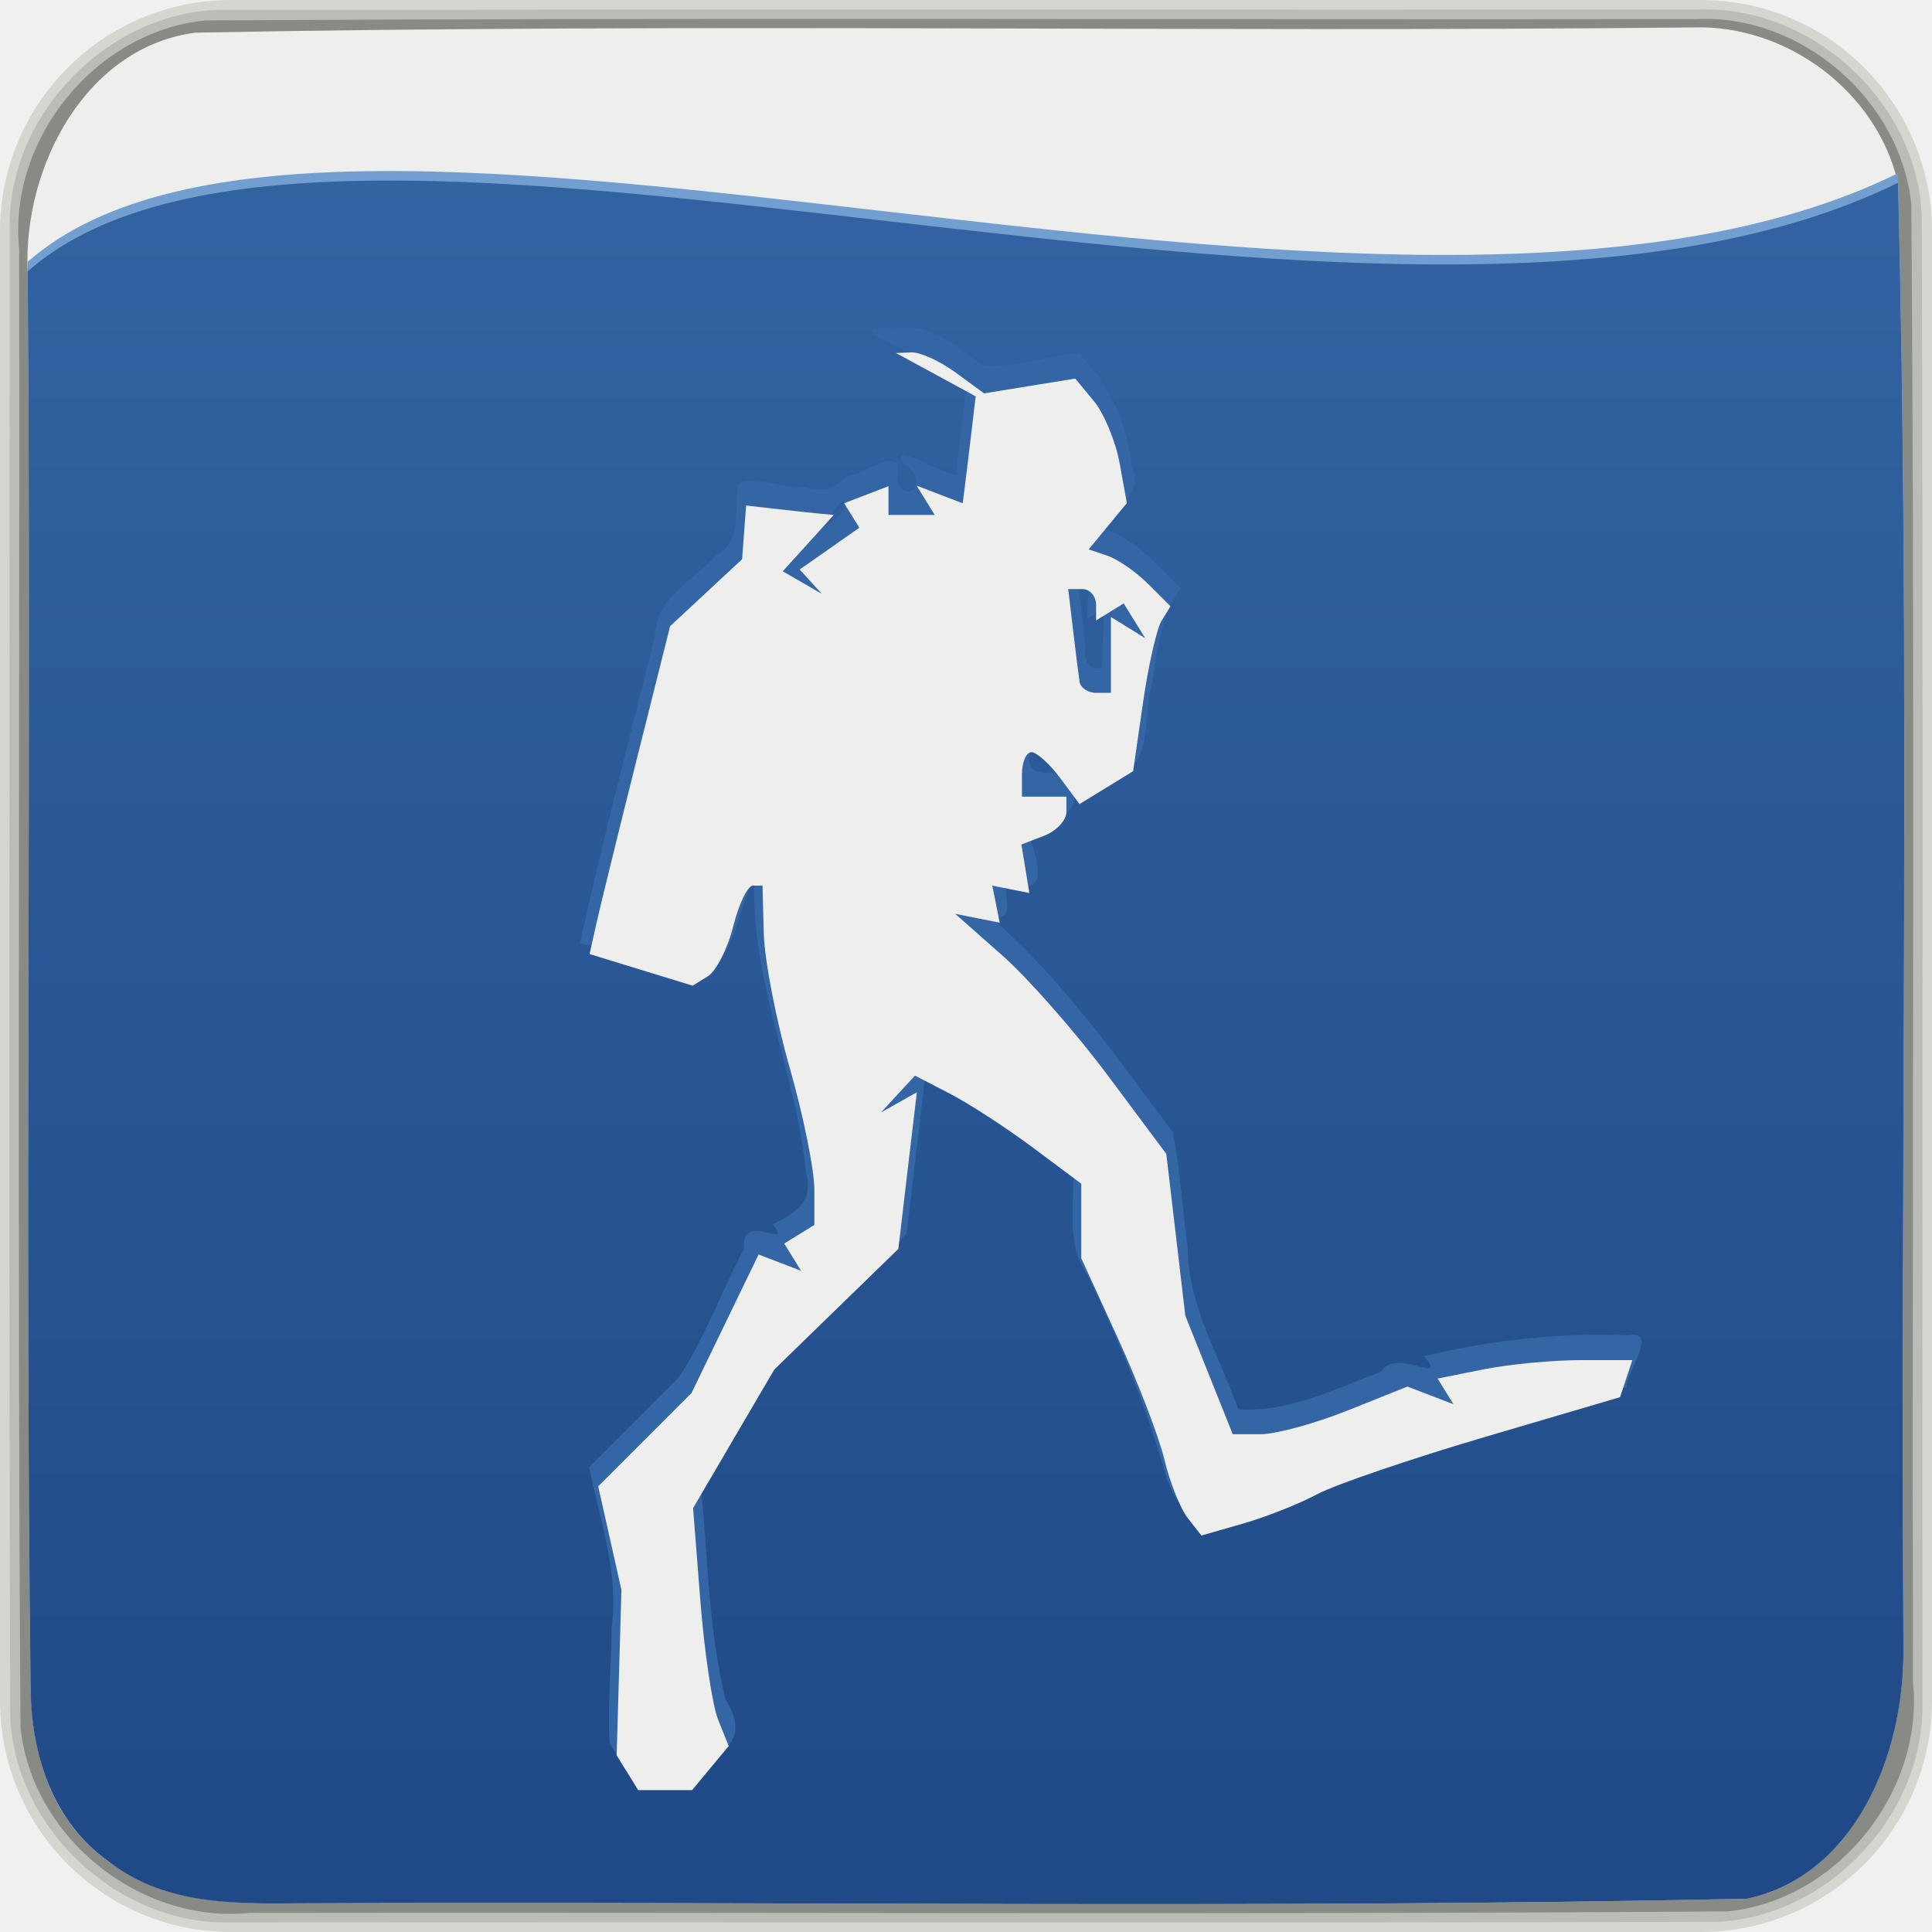
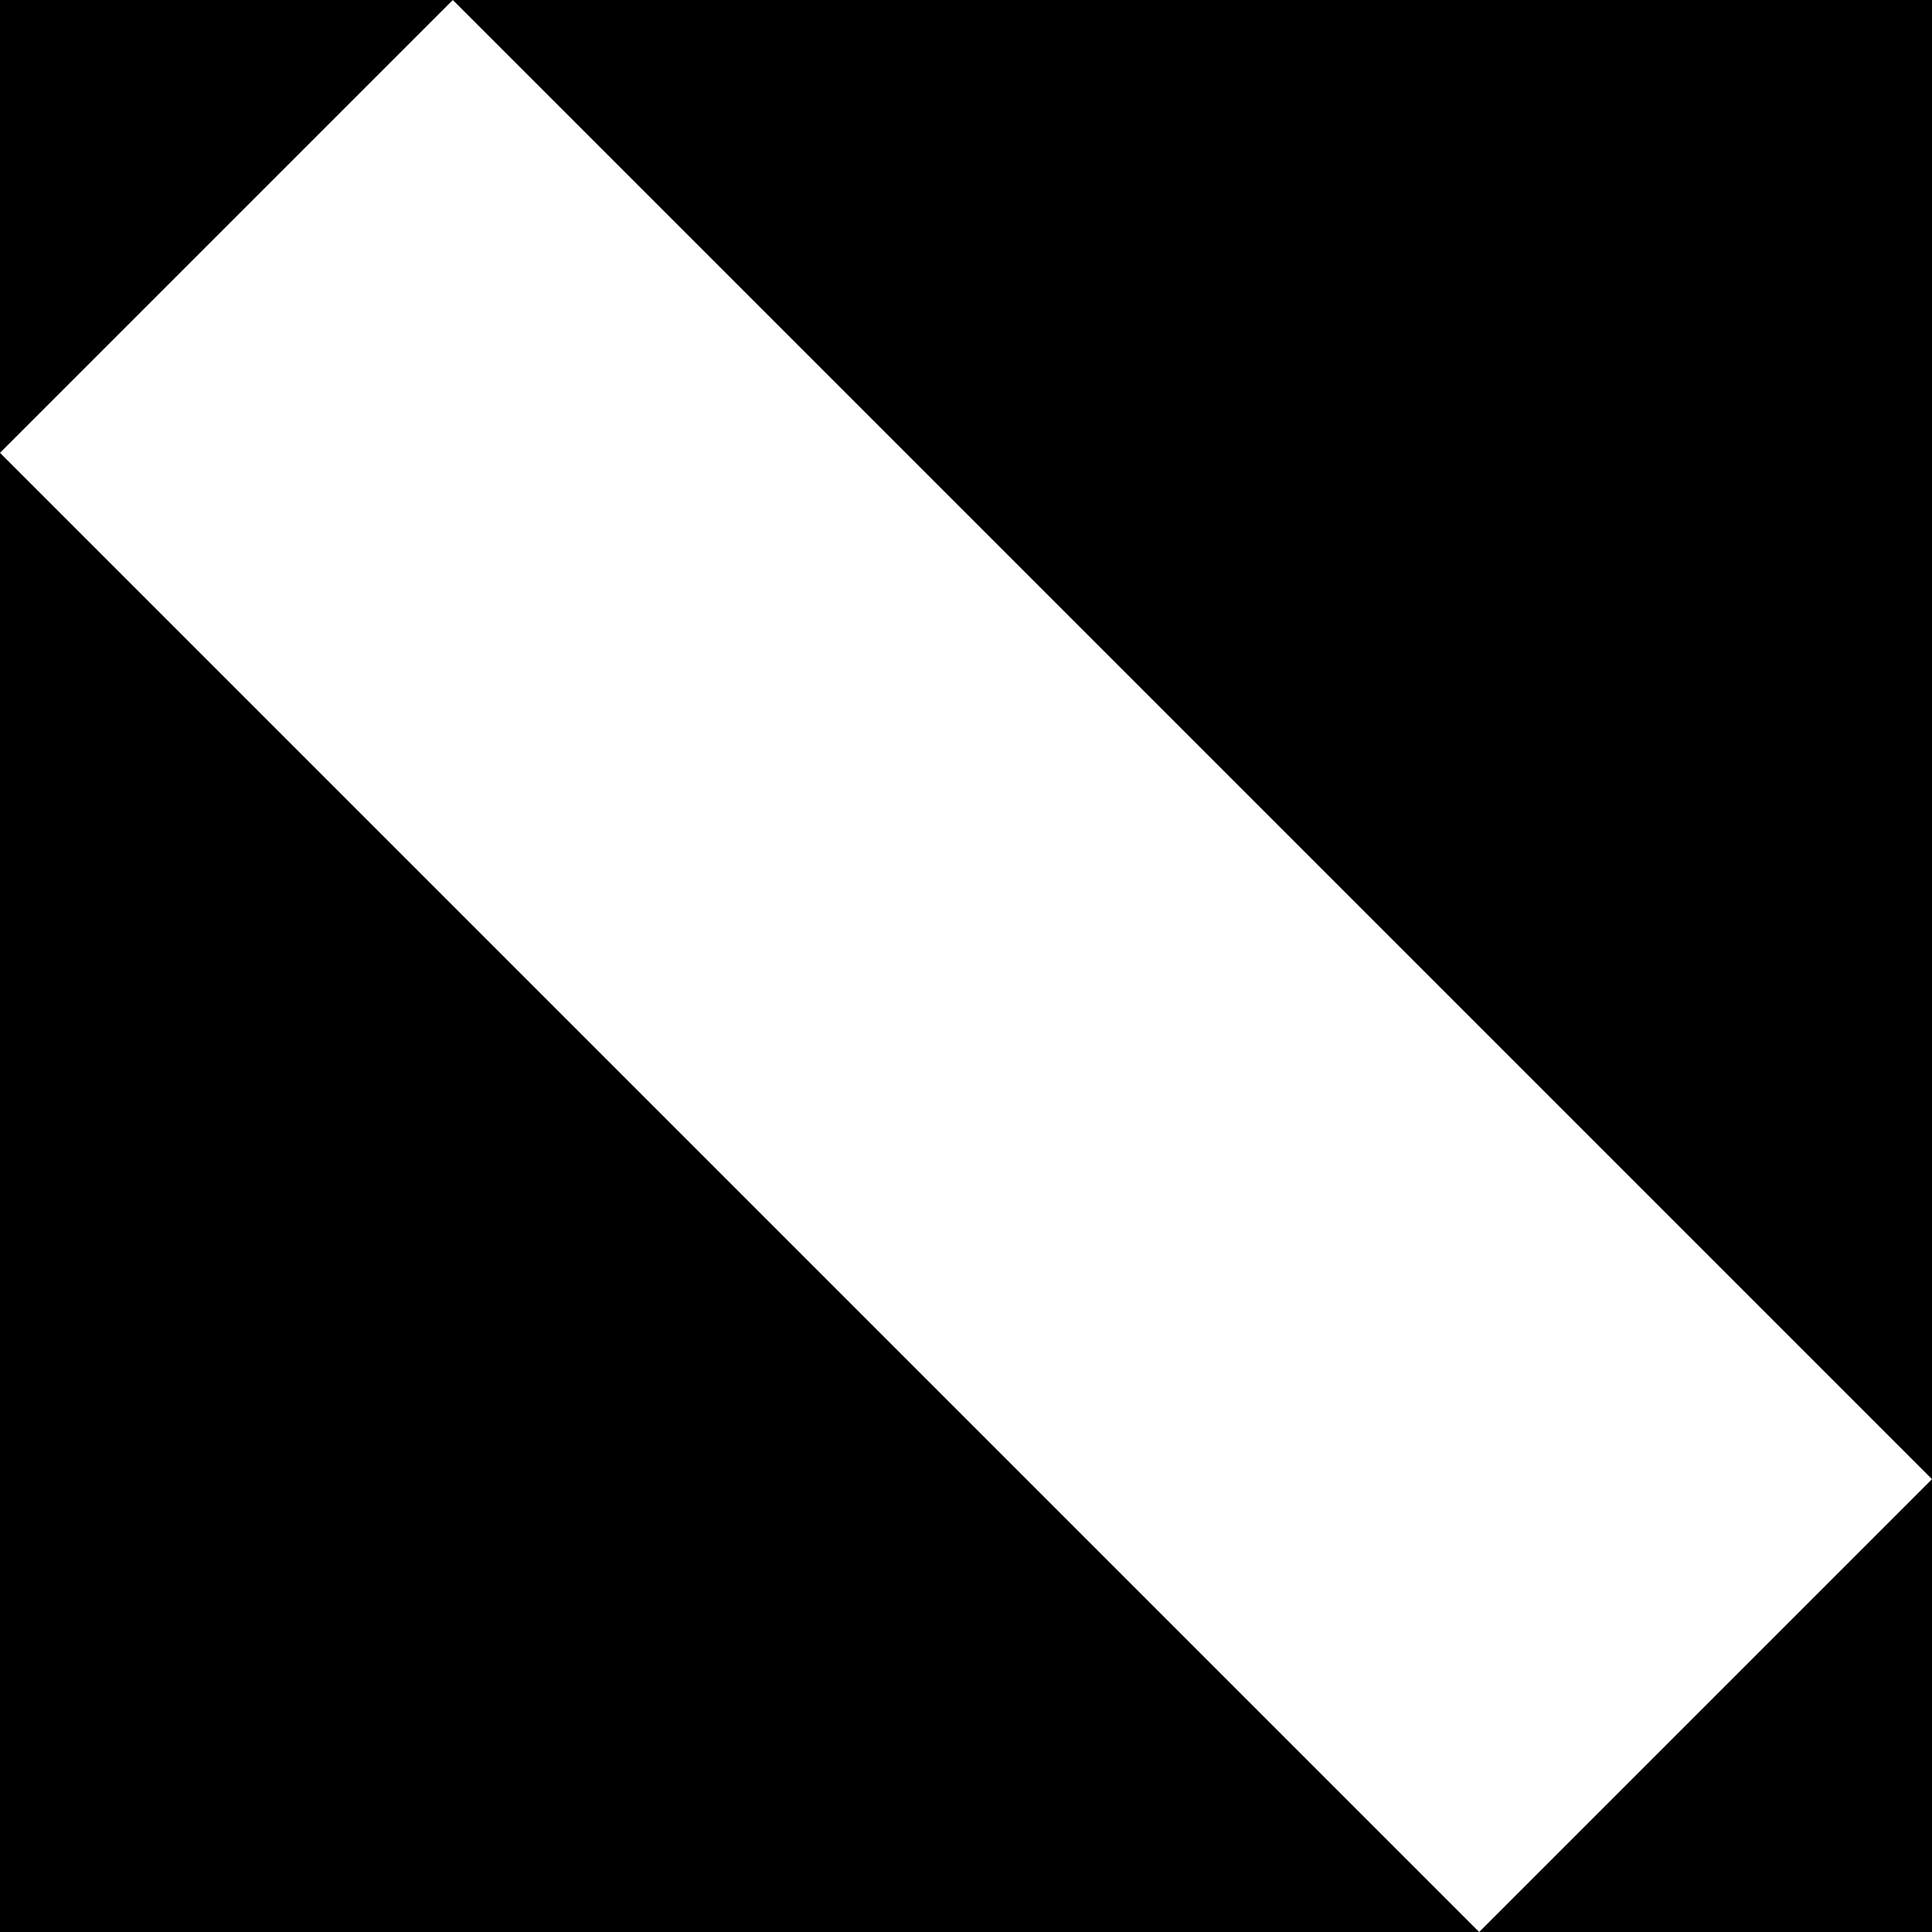
- <svg xmlns="http://www.w3.org/2000/svg" xmlns:xlink="http://www.w3.org/1999/xlink" width="405.714" height="405.714" id="svg3958" version="1.1">
-   <defs id="defs3960">
-     <linearGradient xlink:href="#linearGradient3974" id="linearGradient3136" gradientUnits="userSpaceOnUse" x1="-284.289" y1="258.565" x2="-284.289" y2="639.42" />
-     <linearGradient id="linearGradient3974">
-       <stop id="stop3976" offset="0" style="stop-color:#3465a4;stop-opacity:1;" />
-       <stop id="stop3978" offset="1" style="stop-color:#204a87;stop-opacity:1;" />
-     </linearGradient>
-   </defs>
-   <g id="layer1" transform="translate(-465.7143,-352.3622)">
-     <g transform="translate(2577.345,387.4659)" id="g3921">
-       <g transform="translate(-2082.771,-287.4659)" id="g3120">
-         <g id="g3122" transform="translate(456.8548,0)">
-           <rect style="fill:#d3d7cf;fill-opacity:1;stroke:none" id="rect3124" width="405.714" height="405.714" x="-485.714" y="252.362" rx="48.571" ry="48.571" />
-           <path style="fill:#babdb6;fill-opacity:1;stroke:none" d="m -439.562,254.438 c -23.322,0.494 -44.193,21.633 -44.125,45.312 0.032,104.446 -0.22,208.905 0.125,313.344 1.172,23.653 23.039,43.66 46.406,42.969 104.082,-0.084 208.174,0.167 312.25,-0.125 23.42,-1.226 43.55,-22.804 42.906,-46.5 -0.105,-104.03 0.209,-208.072 -0.156,-312.094 -1.199,-24.033 -23.567,-44.12 -47.406,-42.969 -103.333,0.042 -206.67,-0.084 -310,0.062 z" id="path3126" />
-           <path style="fill:#888a85;fill-opacity:1;stroke:none" d="m -129.5,256.375 c -104.361,0.162 -208.75,-0.337 -313.094,0.281 -23.009,2.293 -41.483,24.879 -39.094,48.094 0.131,103.467 -0.411,206.95 0.281,310.406 2.444,23.171 25.243,41.331 48.25,38.903 103.403,-0.171 206.833,0.411 310.219,-0.309 23.111,-2.324 41.379,-25.244 38.934,-48.312 -0.215,-103.372 0.442,-206.77 -0.341,-310.125 -2.24,-21.9 -23.026,-40.011 -45.156,-38.938 z" id="path3128" />
-           <path style="fill:#eeeeec;fill-opacity:1;stroke:none" d="m -130.281,258.125 c -104.774,1.065 -209.599,-0.921 -314.344,1.094 -23.108,2.951 -36.273,28.272 -35.281,50.125 0.814,99.153 -0.564,198.329 0.625,297.469 0.302,14.951 4.849,28.32 16.406,36.469 10.966,8.587 25.543,8.882 38.969,8.771 101.686,-0.471 203.391,1.168 305.063,-0.959 22.577,-4.85 32.842,-30.298 32.839,-52.031 -0.7,-102.762 1.457,-205.598 -1.151,-308.313 -4.41,-19.179 -23.46,-33.348 -43.125,-32.625 z" id="path3138" />
-           <path style="fill:#729fcf;fill-opacity:1;stroke:none" d="m -479.906,307.344 c 0.814,99.153 -0.564,198.329 0.625,297.469 0.125,14.449 4.849,28.32 16.406,36.469 10.966,8.587 24.592,8.936 38.969,8.771 101.686,-0.471 203.391,1.168 305.063,-0.959 22.577,-4.85 32.929,-30.124 32.839,-52.031 -0.7,-102.762 1.457,-205.598 -1.151,-308.313 -106.308,52.329 -329.247,-37.131 -392.75,18.594 z" id="path3917" />
-           <path id="path3130" d="m -479.906,309.344 c 0.814,99.153 -0.564,198.329 0.625,297.469 0.125,14.449 4.849,28.32 16.406,36.469 10.966,8.587 24.592,8.936 38.969,8.771 101.686,-0.471 203.391,1.168 305.063,-0.959 22.577,-4.85 32.929,-30.124 32.839,-52.031 -0.7,-102.762 1.457,-205.598 -1.151,-308.313 -106.308,52.329 -329.247,-37.131 -392.75,18.594 z" style="fill:url(#linearGradient3136);fill-opacity:1;stroke:none" />
-         </g>
-       </g>
-       <path style="fill:#3465a4" d="m -1923.581,33.806 c -9.481,-0.789 -3.618,1.932 1.536,4.513 4.127,2.882 10.666,4.512 13.335,8.141 -0.728,6.062 -1.501,12.206 -2.182,18.222 -3.246,-0.439 -13.947,-7.185 -11.094,-2.597 6.22,4.118 0.391,9.147 -1.322,3.578 1.992,-8.141 -6.087,-1.602 -10.283,-0.749 -3.713,2.392 -3.261,3.567 -9.431,2.22 -4.203,0.236 -10.763,-2.487 -13.598,-0.629 -0.937,5.339 1.043,12.057 -4.694,15.074 -4.814,5.253 -12.56,8.802 -12.761,16.793 -5.307,21.515 -11.006,42.937 -15.779,64.578 8.161,2.094 16.545,5.883 24.56,6.943 8.511,-3.376 8.256,-13.766 12.089,-20.585 -0.954,21.385 8.881,41.008 10.837,61.944 1.76,5.851 -2.28,8.477 -6.971,10.728 4.544,5.943 -6.764,-3.27 -6.09,5.235 -4.714,8.874 -8.164,18.651 -13.684,26.956 -6.269,6.269 -12.539,12.539 -18.808,18.808 2.263,11.173 6.316,22.183 4.715,33.731 -0.019,8.049 -0.893,16.339 -0.413,24.238 2.73,3.984 4.26,10.21 10.374,8.114 5.689,1.133 9.938,-0.807 12.7,-5.926 4.58,-3.161 3.926,-7.11 1.268,-11.391 -3.506,-14.136 -3.652,-28.796 -5.037,-43.266 6.331,-9.915 11.258,-20.929 18.483,-30.14 8.072,-8.215 17.118,-15.931 24.592,-24.453 1.33,-11.162 2.668,-22.323 3.948,-33.491 11.241,5.407 21.071,13.027 30.986,20.448 0.351,7.432 -1.542,15.354 3.066,21.858 6.555,13.633 12.377,27.639 16.484,42.21 1.336,4.153 3.948,7.667 6.78,10.946 12.018,-2.523 22.931,-8.061 34.226,-12.498 18.308,-6.488 37.074,-11.569 55.682,-17.127 0.136,-3.6 6.842,-12.072 0.354,-10.946 -14.427,-0.578 -28.804,1.036 -42.83,4.384 5.116,6.361 -6.069,-1.916 -9.046,3.252 -9.654,3.652 -19.356,8.568 -30,7.939 -3.922,-11.207 -10.546,-21.73 -10.633,-33.91 -1.115,-8.047 -1.56,-16.372 -3.09,-24.249 -12.244,-16.398 -23.968,-33.277 -39.726,-46.424 7.97,4.157 3.484,-4.123 4.856,-6.497 7.262,3.299 7.348,-0.869 5.46,-7.052 -2.049,-4.659 5.041,-3.529 6.892,-6.818 1.089,-1.057 1.896,-2.508 1.879,-4.057 3.761,0.348 8.593,-4.999 12.741,-6.729 2.942,-4.053 1.933,-10.727 3.297,-15.816 1.469,-7.122 1.593,-14.883 6.29,-20.83 -4.899,-4.79 -9.602,-10.543 -16.419,-12.552 2.881,-4.264 8.956,-7.68 5.998,-13.462 -1.063,-8.814 -4.616,-17.192 -11.09,-23.433 -6.628,0.636 -13.696,3.09 -20.062,2.644 -5.397,-3.787 -11.173,-9.184 -18.384,-7.872 z m -10.646,36.785 c 1.168,2.738 -11.484,9.411 -3.47,2.819 0.958,-0.278 2.748,-4.442 3.47,-2.819 z m 49.691,16.255 c 3.038,0.815 0.498,5.835 1.334,8.005 5.781,-5.152 2.047,6.829 3.104,10.183 -2.57,1.068 -4.162,-1.487 -3.542,-4.016 -0.541,-4.67 -1.175,-9.453 -1.712,-14.173 l 0.817,0 z m -10.238,34.471 c 2.078,1.515 3.706,3.562 5.201,5.636 -4.053,0.761 -6.971,-0.108 -5.555,-4.52 0.087,-0.378 0.159,-0.79 0.354,-1.116 z" id="path3132" />
-       <path style="fill:#eeeeec" d="m -1971.952,340.813 -5.662,0 -2.26,-3.658 -2.261,-3.658 0.501,-17.36 0.501,-17.36 -2.44,-10.878 -2.44,-10.878 9.802,-9.802 9.802,-9.802 7.039,-14.54 7.039,-14.54 4.462,1.712 4.462,1.712 -1.769,-2.863 -1.77,-2.863 3.165,-1.956 3.165,-1.956 0,-7.449 c 0,-4.097 -2.326,-15.574 -5.169,-25.505 -2.843,-9.931 -5.295,-22.61 -5.449,-28.176 l -0.28,-10.12 -1.998,0 c -1.099,0 -2.962,3.839 -4.139,8.532 -1.178,4.692 -3.579,9.42 -5.336,10.506 l -3.195,1.974 -10.819,-3.32 -10.819,-3.32 1.428,-6.407 c 0.786,-3.524 4.591,-19.018 8.457,-34.431 l 7.029,-28.024 7.555,-7.024 7.555,-7.024 0.425,-5.643 0.425,-5.643 6.386,0.731 c 3.513,0.402 7.655,0.848 9.204,0.991 l 2.818,0.259 -5.356,5.918 -5.357,5.918 4.095,2.365 4.095,2.365 -2.316,-2.555 -2.316,-2.555 6.26,-4.385 6.259,-4.385 -1.591,-2.574 -1.591,-2.574 4.653,-1.785 4.653,-1.785 0,3.016 0,3.016 4.854,0 4.854,0 -1.902,-3.078 -1.903,-3.078 4.832,1.854 4.833,1.854 0.355,-2.668 c 0.196,-1.468 0.812,-6.521 1.37,-11.23 l 1.015,-8.561 -8.376,-4.548 -8.376,-4.548 3.297,-0.125 c 1.813,-0.069 5.981,1.838 9.261,4.237 l 5.965,4.361 9.566,-1.552 9.566,-1.552 3.905,4.705 c 2.147,2.588 4.588,8.472 5.423,13.076 l 1.518,8.371 -4.01,4.86 -4.011,4.86 3.947,1.329 c 2.171,0.731 6.038,3.418 8.592,5.972 l 4.644,4.644 -1.866,3.019 c -1.026,1.661 -2.791,9.453 -3.921,17.316 l -2.055,14.296 -5.631,3.451 -5.631,3.451 -4.053,-5.449 c -2.229,-2.997 -4.95,-5.449 -6.045,-5.449 -1.096,0 -1.992,2.102 -1.992,4.671 l 0,4.671 4.67,0 4.67,0 0,3.212 c 0,1.766 -2.127,4.028 -4.726,5.025 l -4.726,1.813 0.833,5.095 0.834,5.095 -3.892,-0.778 -3.892,-0.778 0.779,3.892 0.778,3.892 -4.67,-0.929 -4.67,-0.929 9.865,8.713 c 5.426,4.792 15.399,16.136 22.164,25.207 l 12.298,16.494 1.996,16.986 1.996,16.986 4.98,12.448 4.981,12.448 5.826,0 c 3.204,0 11.457,-2.253 18.338,-5.006 l 12.512,-5.006 4.839,1.857 4.838,1.857 -1.668,-2.699 -1.668,-2.699 9.68,-1.936 c 5.324,-1.065 14.525,-1.936 20.448,-1.936 l 10.769,0 -1.29,3.892 -1.29,3.892 -28.377,8.361 c -15.608,4.598 -31.453,10.007 -35.212,12.018 -3.759,2.012 -10.771,4.786 -15.58,6.166 l -8.745,2.508 -2.847,-3.628 c -1.565,-1.996 -3.777,-7.519 -4.913,-12.274 -1.137,-4.755 -5.533,-16.225 -9.771,-25.489 l -7.704,-16.843 0,-7.825 0,-7.825 -10.12,-7.552 c -5.566,-4.154 -13.423,-9.259 -17.46,-11.345 l -7.34,-3.793 -3.558,3.859 -3.558,3.859 3.757,-2.114 3.757,-2.114 -1.944,16.448 -1.944,16.448 -13.027,12.667 -13.026,12.667 -8.526,14.547 -8.525,14.547 1.53,19.492 c 0.842,10.721 2.525,21.962 3.74,24.981 l 2.21,5.489 -3.843,4.631 -3.843,4.631 z m 90.497,-230.419 3.114,0 0,-7.968 0,-7.968 3.595,2.222 3.595,2.222 -2.253,-3.646 -2.253,-3.646 -2.899,1.791 -2.899,1.791 0,-3.298 c 0,-1.814 -1.317,-3.298 -2.927,-3.298 l -2.927,0 1.015,8.563 c 0.559,4.71 1.175,9.614 1.37,10.898 0.196,1.284 1.757,2.335 3.469,2.335 z" id="path3134" />
-     </g>
-   </g>
+ <svg xmlns="http://www.w3.org/2000/svg" viewBox="0 0 512 512" width="512" height="512">
+   <rect width="100%" height="100%" fill="#000" />
+   <polygon points="0,120 120,0 512,392 392,512" fill="#fff" />
</svg>
